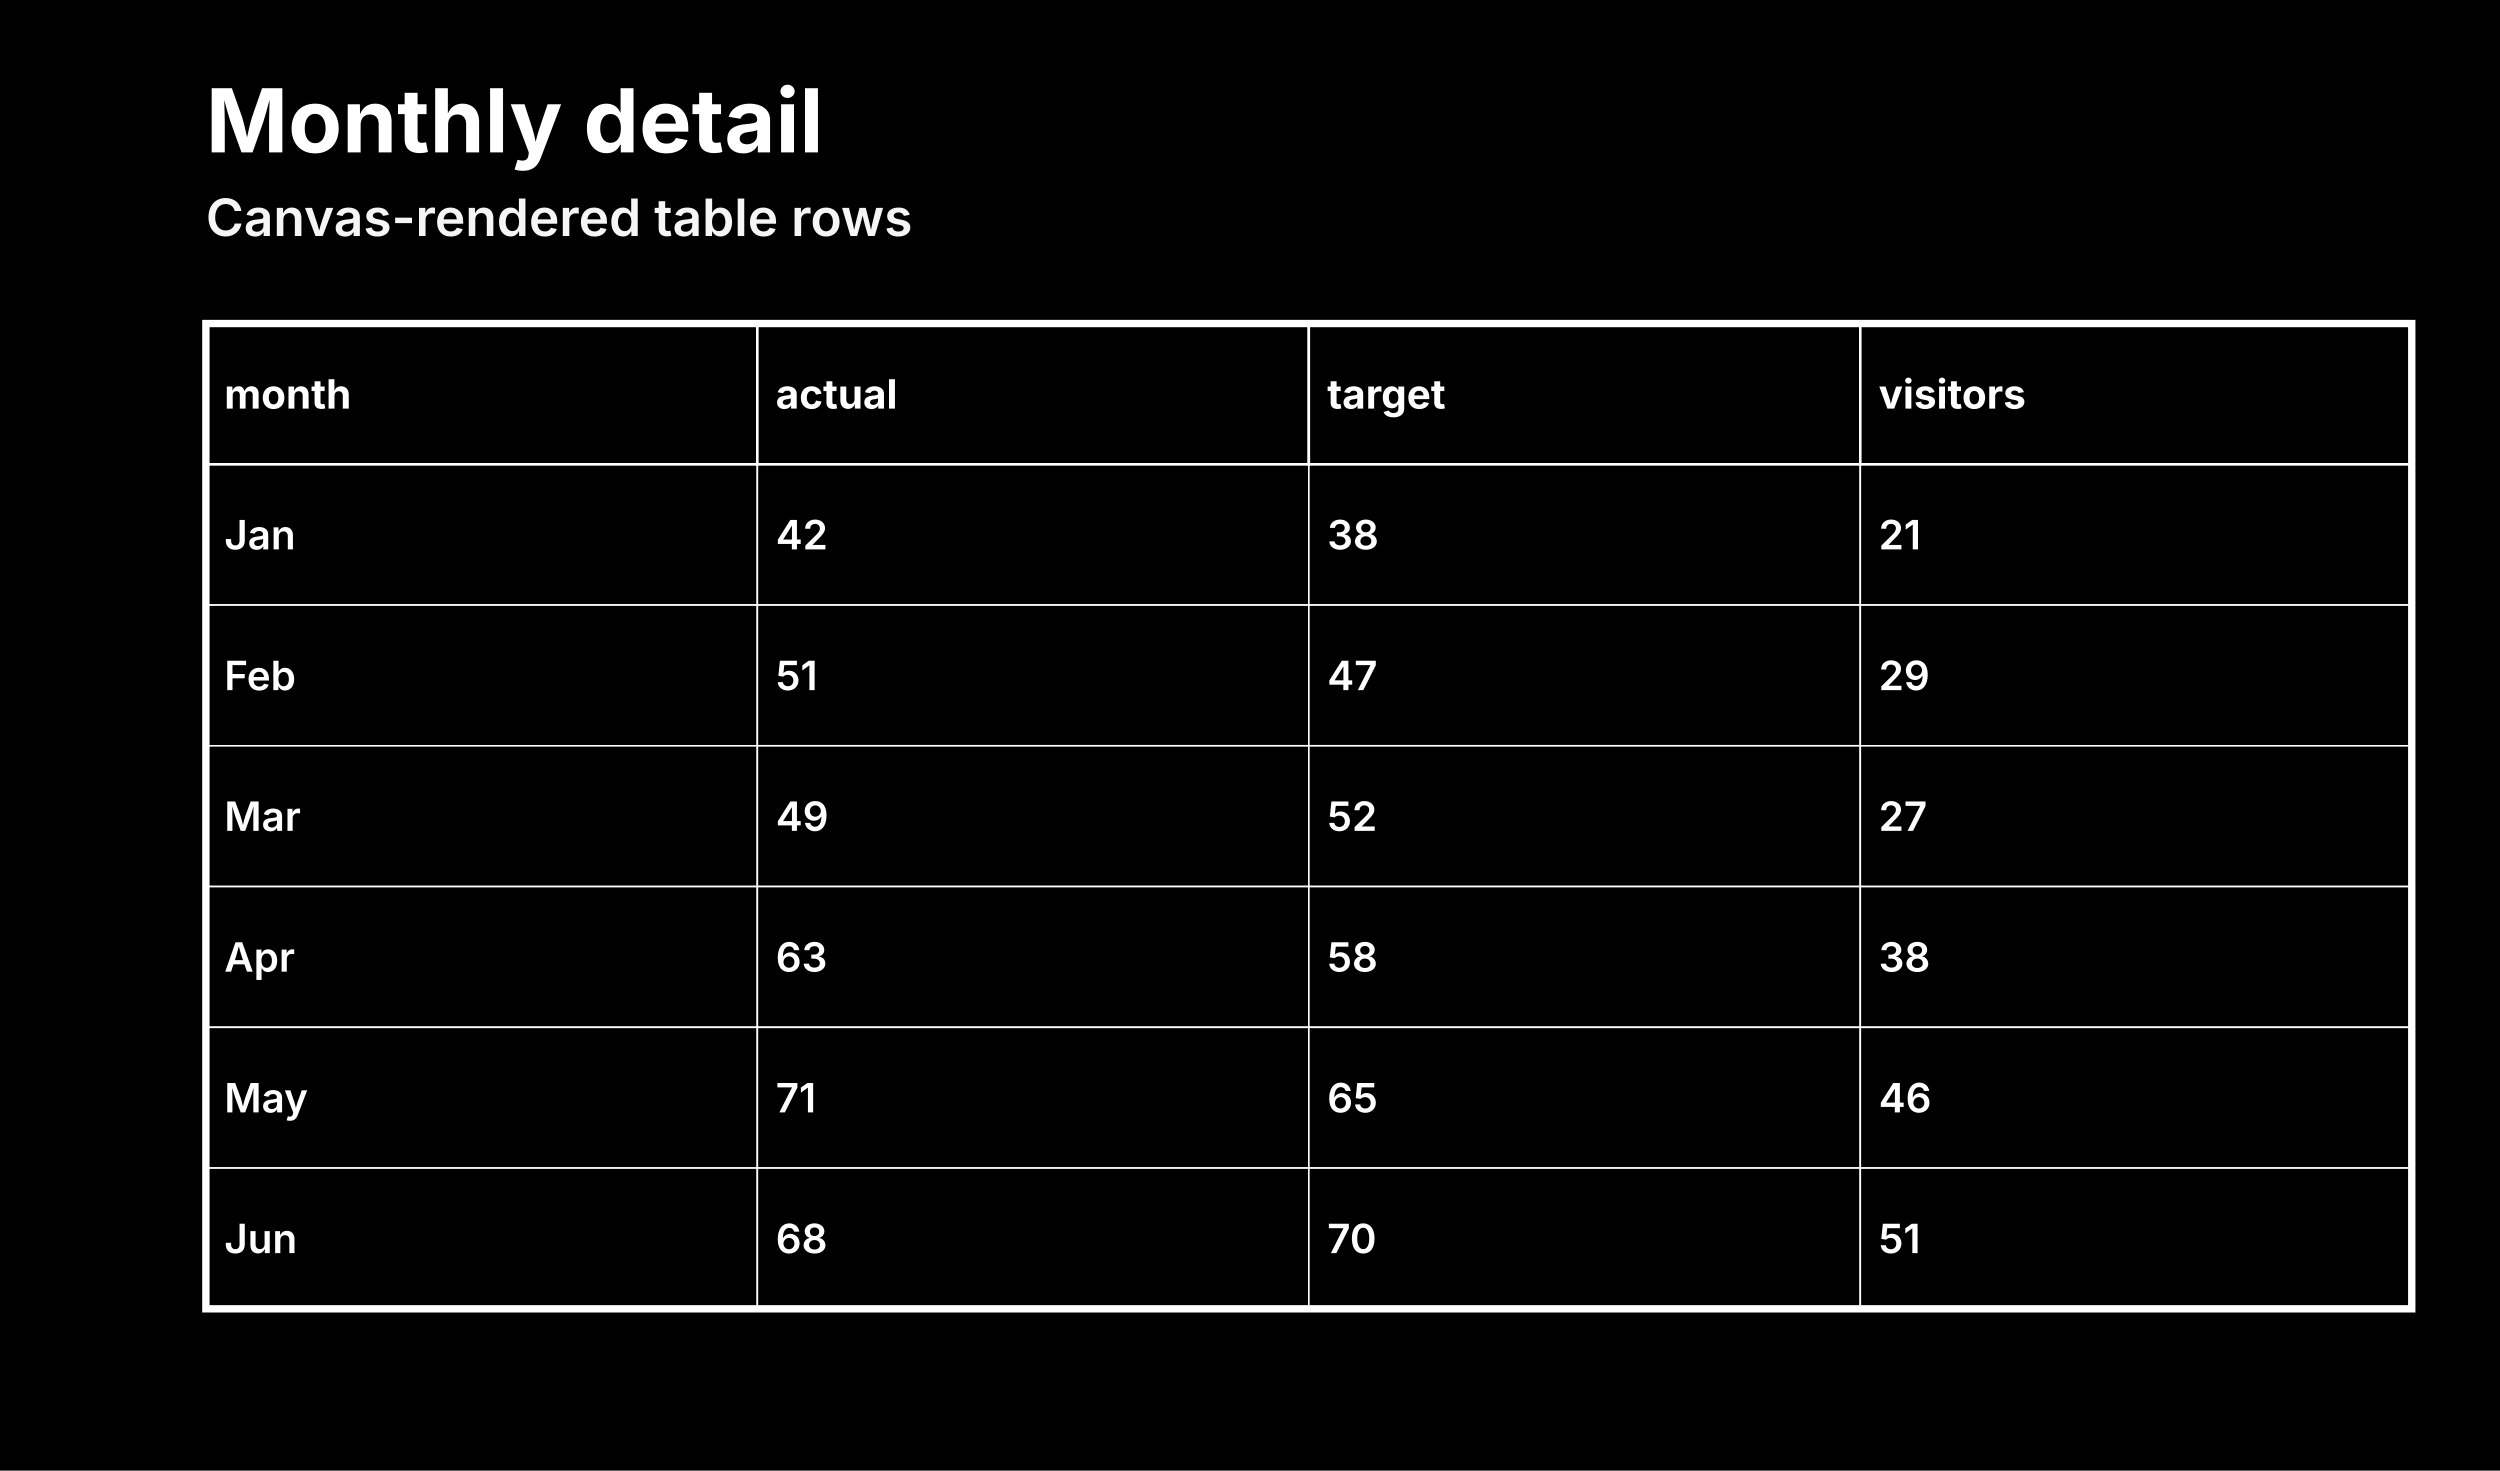
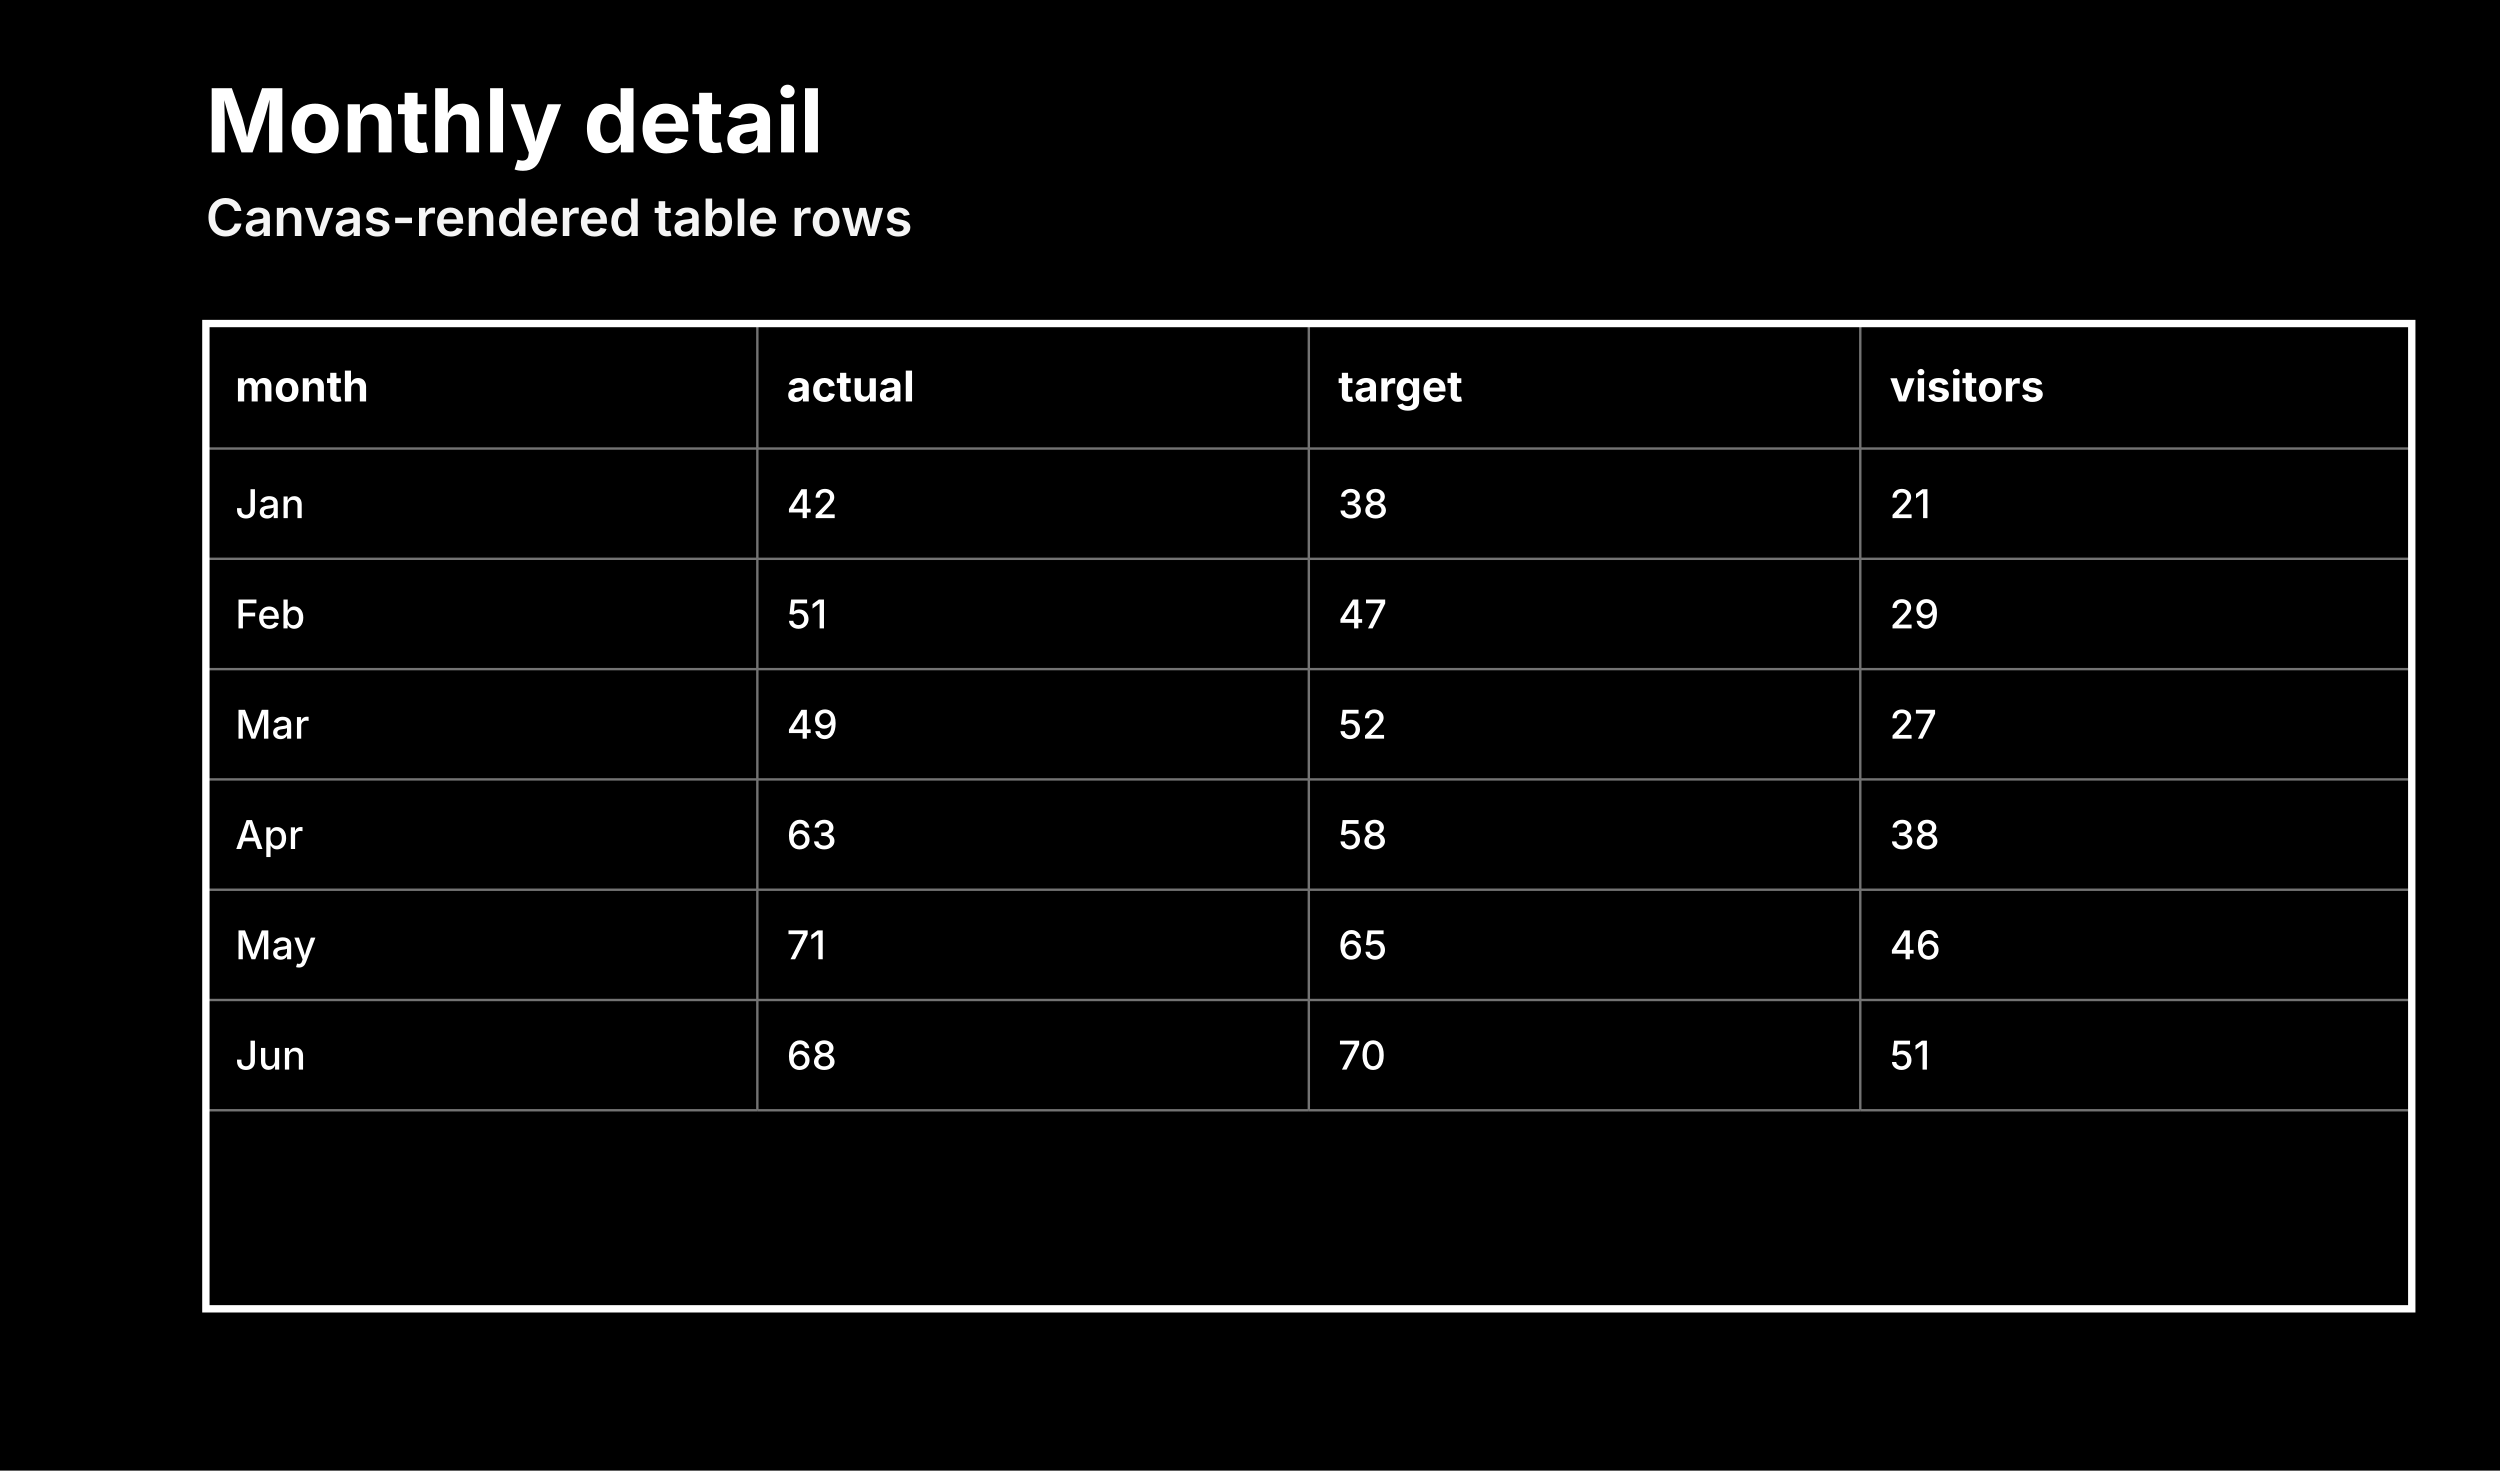
<svg xmlns="http://www.w3.org/2000/svg" width="680" height="400" viewBox="0 0 680 400" role="img" aria-labelledby="title description">
  <defs>
    <clipPath id="clip-1">
      <rect x="56" y="88" width="600" height="268" />
    </clipPath>
  </defs>
  <rect width="100%" height="100%" fill="#000000" />
  <g data-scene-node="scene:root">
    <rect data-scene-node="chart:panel" x="56" y="88" width="600" height="268" rx="0" fill="#000000" />
    <g data-scene-node="layer-0:group" clip-path="url(#clip-1)">
-       <rect data-scene-node="layer-0:table-cell:0:0" x="56" y="126.286" width="150" height="38.286" rx="0" fill="#000000" stroke="#ffffff" stroke-width="0.45" />
-       <rect data-scene-node="layer-0:table-cell:0:1" x="206" y="126.286" width="150" height="38.286" rx="0" fill="#000000" stroke="#ffffff" stroke-width="0.45" />
-       <rect data-scene-node="layer-0:table-cell:0:2" x="356" y="126.286" width="150" height="38.286" rx="0" fill="#000000" stroke="#ffffff" stroke-width="0.45" />
-       <rect data-scene-node="layer-0:table-cell:0:3" x="506" y="126.286" width="150" height="38.286" rx="0" fill="#000000" stroke="#ffffff" stroke-width="0.45" />
-       <rect data-scene-node="layer-0:table-cell:1:0" x="56" y="164.571" width="150" height="38.286" rx="0" fill="#000000" stroke="#ffffff" stroke-width="0.45" />
-       <rect data-scene-node="layer-0:table-cell:1:1" x="206" y="164.571" width="150" height="38.286" rx="0" fill="#000000" stroke="#ffffff" stroke-width="0.45" />
-       <rect data-scene-node="layer-0:table-cell:1:2" x="356" y="164.571" width="150" height="38.286" rx="0" fill="#000000" stroke="#ffffff" stroke-width="0.45" />
-       <rect data-scene-node="layer-0:table-cell:1:3" x="506" y="164.571" width="150" height="38.286" rx="0" fill="#000000" stroke="#ffffff" stroke-width="0.45" />
-       <rect data-scene-node="layer-0:table-cell:2:0" x="56" y="202.857" width="150" height="38.286" rx="0" fill="#000000" stroke="#ffffff" stroke-width="0.45" />
-       <rect data-scene-node="layer-0:table-cell:2:1" x="206" y="202.857" width="150" height="38.286" rx="0" fill="#000000" stroke="#ffffff" stroke-width="0.45" />
-       <rect data-scene-node="layer-0:table-cell:2:2" x="356" y="202.857" width="150" height="38.286" rx="0" fill="#000000" stroke="#ffffff" stroke-width="0.45" />
-       <rect data-scene-node="layer-0:table-cell:2:3" x="506" y="202.857" width="150" height="38.286" rx="0" fill="#000000" stroke="#ffffff" stroke-width="0.45" />
-       <rect data-scene-node="layer-0:table-cell:3:0" x="56" y="241.143" width="150" height="38.286" rx="0" fill="#000000" stroke="#ffffff" stroke-width="0.45" />
-       <rect data-scene-node="layer-0:table-cell:3:1" x="206" y="241.143" width="150" height="38.286" rx="0" fill="#000000" stroke="#ffffff" stroke-width="0.45" />
-       <rect data-scene-node="layer-0:table-cell:3:2" x="356" y="241.143" width="150" height="38.286" rx="0" fill="#000000" stroke="#ffffff" stroke-width="0.45" />
-       <rect data-scene-node="layer-0:table-cell:3:3" x="506" y="241.143" width="150" height="38.286" rx="0" fill="#000000" stroke="#ffffff" stroke-width="0.45" />
-       <rect data-scene-node="layer-0:table-cell:4:0" x="56" y="279.429" width="150" height="38.286" rx="0" fill="#000000" stroke="#ffffff" stroke-width="0.45" />
-       <rect data-scene-node="layer-0:table-cell:4:1" x="206" y="279.429" width="150" height="38.286" rx="0" fill="#000000" stroke="#ffffff" stroke-width="0.45" />
-       <rect data-scene-node="layer-0:table-cell:4:2" x="356" y="279.429" width="150" height="38.286" rx="0" fill="#000000" stroke="#ffffff" stroke-width="0.45" />
-       <rect data-scene-node="layer-0:table-cell:4:3" x="506" y="279.429" width="150" height="38.286" rx="0" fill="#000000" stroke="#ffffff" stroke-width="0.45" />
-       <rect data-scene-node="layer-0:table-cell:5:0" x="56" y="317.714" width="150" height="38.286" rx="0" fill="#000000" stroke="#ffffff" stroke-width="0.45" />
-       <rect data-scene-node="layer-0:table-cell:5:1" x="206" y="317.714" width="150" height="38.286" rx="0" fill="#000000" stroke="#ffffff" stroke-width="0.45" />
-       <rect data-scene-node="layer-0:table-cell:5:2" x="356" y="317.714" width="150" height="38.286" rx="0" fill="#000000" stroke="#ffffff" stroke-width="0.45" />
-       <rect data-scene-node="layer-0:table-cell:5:3" x="506" y="317.714" width="150" height="38.286" rx="0" fill="#000000" stroke="#ffffff" stroke-width="0.45" />
-       <rect data-scene-node="layer-0:table-header:0" x="56" y="88" width="150" height="38.286" rx="0" fill="#000000" stroke="#ffffff" stroke-width="0.7" />
-       <rect data-scene-node="layer-0:table-header:1" x="206" y="88" width="150" height="38.286" rx="0" fill="#000000" stroke="#ffffff" stroke-width="0.7" />
-       <rect data-scene-node="layer-0:table-header:2" x="356" y="88" width="150" height="38.286" rx="0" fill="#000000" stroke="#ffffff" stroke-width="0.7" />
-       <rect data-scene-node="layer-0:table-header:3" x="506" y="88" width="150" height="38.286" rx="0" fill="#000000" stroke="#ffffff" stroke-width="0.7" />
-       <text data-scene-node="layer-0:table-cell-label:0:0" x="61" y="145.429" fill="#ffffff" font-family="Inter, ui-sans-serif, system-ui, -apple-system, BlinkMacSystemFont, &quot;Segoe UI&quot;, sans-serif" font-size="11" font-weight="600" text-anchor="start" dominant-baseline="central">Jan</text>
-       <text data-scene-node="layer-0:table-cell-label:0:1" x="211" y="145.429" fill="#ffffff" font-family="Inter, ui-sans-serif, system-ui, -apple-system, BlinkMacSystemFont, &quot;Segoe UI&quot;, sans-serif" font-size="11" font-weight="600" text-anchor="start" dominant-baseline="central">42</text>
-       <text data-scene-node="layer-0:table-cell-label:0:2" x="361" y="145.429" fill="#ffffff" font-family="Inter, ui-sans-serif, system-ui, -apple-system, BlinkMacSystemFont, &quot;Segoe UI&quot;, sans-serif" font-size="11" font-weight="600" text-anchor="start" dominant-baseline="central">38</text>
-       <text data-scene-node="layer-0:table-cell-label:0:3" x="511" y="145.429" fill="#ffffff" font-family="Inter, ui-sans-serif, system-ui, -apple-system, BlinkMacSystemFont, &quot;Segoe UI&quot;, sans-serif" font-size="11" font-weight="600" text-anchor="start" dominant-baseline="central">21</text>
-       <text data-scene-node="layer-0:table-cell-label:1:0" x="61" y="183.714" fill="#ffffff" font-family="Inter, ui-sans-serif, system-ui, -apple-system, BlinkMacSystemFont, &quot;Segoe UI&quot;, sans-serif" font-size="11" font-weight="600" text-anchor="start" dominant-baseline="central">Feb</text>
-       <text data-scene-node="layer-0:table-cell-label:1:1" x="211" y="183.714" fill="#ffffff" font-family="Inter, ui-sans-serif, system-ui, -apple-system, BlinkMacSystemFont, &quot;Segoe UI&quot;, sans-serif" font-size="11" font-weight="600" text-anchor="start" dominant-baseline="central">51</text>
-       <text data-scene-node="layer-0:table-cell-label:1:2" x="361" y="183.714" fill="#ffffff" font-family="Inter, ui-sans-serif, system-ui, -apple-system, BlinkMacSystemFont, &quot;Segoe UI&quot;, sans-serif" font-size="11" font-weight="600" text-anchor="start" dominant-baseline="central">47</text>
-       <text data-scene-node="layer-0:table-cell-label:1:3" x="511" y="183.714" fill="#ffffff" font-family="Inter, ui-sans-serif, system-ui, -apple-system, BlinkMacSystemFont, &quot;Segoe UI&quot;, sans-serif" font-size="11" font-weight="600" text-anchor="start" dominant-baseline="central">29</text>
-       <text data-scene-node="layer-0:table-cell-label:2:0" x="61" y="222" fill="#ffffff" font-family="Inter, ui-sans-serif, system-ui, -apple-system, BlinkMacSystemFont, &quot;Segoe UI&quot;, sans-serif" font-size="11" font-weight="600" text-anchor="start" dominant-baseline="central">Mar</text>
-       <text data-scene-node="layer-0:table-cell-label:2:1" x="211" y="222" fill="#ffffff" font-family="Inter, ui-sans-serif, system-ui, -apple-system, BlinkMacSystemFont, &quot;Segoe UI&quot;, sans-serif" font-size="11" font-weight="600" text-anchor="start" dominant-baseline="central">49</text>
-       <text data-scene-node="layer-0:table-cell-label:2:2" x="361" y="222" fill="#ffffff" font-family="Inter, ui-sans-serif, system-ui, -apple-system, BlinkMacSystemFont, &quot;Segoe UI&quot;, sans-serif" font-size="11" font-weight="600" text-anchor="start" dominant-baseline="central">52</text>
-       <text data-scene-node="layer-0:table-cell-label:2:3" x="511" y="222" fill="#ffffff" font-family="Inter, ui-sans-serif, system-ui, -apple-system, BlinkMacSystemFont, &quot;Segoe UI&quot;, sans-serif" font-size="11" font-weight="600" text-anchor="start" dominant-baseline="central">27</text>
-       <text data-scene-node="layer-0:table-cell-label:3:0" x="61" y="260.286" fill="#ffffff" font-family="Inter, ui-sans-serif, system-ui, -apple-system, BlinkMacSystemFont, &quot;Segoe UI&quot;, sans-serif" font-size="11" font-weight="600" text-anchor="start" dominant-baseline="central">Apr</text>
-       <text data-scene-node="layer-0:table-cell-label:3:1" x="211" y="260.286" fill="#ffffff" font-family="Inter, ui-sans-serif, system-ui, -apple-system, BlinkMacSystemFont, &quot;Segoe UI&quot;, sans-serif" font-size="11" font-weight="600" text-anchor="start" dominant-baseline="central">63</text>
-       <text data-scene-node="layer-0:table-cell-label:3:2" x="361" y="260.286" fill="#ffffff" font-family="Inter, ui-sans-serif, system-ui, -apple-system, BlinkMacSystemFont, &quot;Segoe UI&quot;, sans-serif" font-size="11" font-weight="600" text-anchor="start" dominant-baseline="central">58</text>
-       <text data-scene-node="layer-0:table-cell-label:3:3" x="511" y="260.286" fill="#ffffff" font-family="Inter, ui-sans-serif, system-ui, -apple-system, BlinkMacSystemFont, &quot;Segoe UI&quot;, sans-serif" font-size="11" font-weight="600" text-anchor="start" dominant-baseline="central">38</text>
-       <text data-scene-node="layer-0:table-cell-label:4:0" x="61" y="298.571" fill="#ffffff" font-family="Inter, ui-sans-serif, system-ui, -apple-system, BlinkMacSystemFont, &quot;Segoe UI&quot;, sans-serif" font-size="11" font-weight="600" text-anchor="start" dominant-baseline="central">May</text>
-       <text data-scene-node="layer-0:table-cell-label:4:1" x="211" y="298.571" fill="#ffffff" font-family="Inter, ui-sans-serif, system-ui, -apple-system, BlinkMacSystemFont, &quot;Segoe UI&quot;, sans-serif" font-size="11" font-weight="600" text-anchor="start" dominant-baseline="central">71</text>
-       <text data-scene-node="layer-0:table-cell-label:4:2" x="361" y="298.571" fill="#ffffff" font-family="Inter, ui-sans-serif, system-ui, -apple-system, BlinkMacSystemFont, &quot;Segoe UI&quot;, sans-serif" font-size="11" font-weight="600" text-anchor="start" dominant-baseline="central">65</text>
-       <text data-scene-node="layer-0:table-cell-label:4:3" x="511" y="298.571" fill="#ffffff" font-family="Inter, ui-sans-serif, system-ui, -apple-system, BlinkMacSystemFont, &quot;Segoe UI&quot;, sans-serif" font-size="11" font-weight="600" text-anchor="start" dominant-baseline="central">46</text>
-       <text data-scene-node="layer-0:table-cell-label:5:0" x="61" y="336.857" fill="#ffffff" font-family="Inter, ui-sans-serif, system-ui, -apple-system, BlinkMacSystemFont, &quot;Segoe UI&quot;, sans-serif" font-size="11" font-weight="600" text-anchor="start" dominant-baseline="central">Jun</text>
-       <text data-scene-node="layer-0:table-cell-label:5:1" x="211" y="336.857" fill="#ffffff" font-family="Inter, ui-sans-serif, system-ui, -apple-system, BlinkMacSystemFont, &quot;Segoe UI&quot;, sans-serif" font-size="11" font-weight="600" text-anchor="start" dominant-baseline="central">68</text>
-       <text data-scene-node="layer-0:table-cell-label:5:2" x="361" y="336.857" fill="#ffffff" font-family="Inter, ui-sans-serif, system-ui, -apple-system, BlinkMacSystemFont, &quot;Segoe UI&quot;, sans-serif" font-size="11" font-weight="600" text-anchor="start" dominant-baseline="central">70</text>
-       <text data-scene-node="layer-0:table-cell-label:5:3" x="511" y="336.857" fill="#ffffff" font-family="Inter, ui-sans-serif, system-ui, -apple-system, BlinkMacSystemFont, &quot;Segoe UI&quot;, sans-serif" font-size="11" font-weight="600" text-anchor="start" dominant-baseline="central">51</text>
-       <text data-scene-node="layer-0:table-header-label:0" x="61" y="107.143" fill="#ffffff" font-family="Inter, ui-sans-serif, system-ui, -apple-system, BlinkMacSystemFont, &quot;Segoe UI&quot;, sans-serif" font-size="11" font-weight="700" text-anchor="start" dominant-baseline="central">month</text>
-       <text data-scene-node="layer-0:table-header-label:1" x="211" y="107.143" fill="#ffffff" font-family="Inter, ui-sans-serif, system-ui, -apple-system, BlinkMacSystemFont, &quot;Segoe UI&quot;, sans-serif" font-size="11" font-weight="700" text-anchor="start" dominant-baseline="central">actual</text>
-       <text data-scene-node="layer-0:table-header-label:2" x="361" y="107.143" fill="#ffffff" font-family="Inter, ui-sans-serif, system-ui, -apple-system, BlinkMacSystemFont, &quot;Segoe UI&quot;, sans-serif" font-size="11" font-weight="700" text-anchor="start" dominant-baseline="central">target</text>
-       <text data-scene-node="layer-0:table-header-label:3" x="511" y="107.143" fill="#ffffff" font-family="Inter, ui-sans-serif, system-ui, -apple-system, BlinkMacSystemFont, &quot;Segoe UI&quot;, sans-serif" font-size="11" font-weight="700" text-anchor="start" dominant-baseline="central">visitors</text>
+       <rect data-scene-node="layer-0:table-cell:0:0" x="56" y="122" width="150" height="30" rx="0" fill="#000000" />
+       <rect data-scene-node="layer-0:table-cell:0:1" x="206" y="122" width="150" height="30" rx="0" fill="#000000" />
+       <rect data-scene-node="layer-0:table-cell:0:2" x="356" y="122" width="150" height="30" rx="0" fill="#000000" />
+       <rect data-scene-node="layer-0:table-cell:0:3" x="506" y="122" width="150" height="30" rx="0" fill="#000000" />
+       <rect data-scene-node="layer-0:table-cell:1:0" x="56" y="152" width="150" height="30" rx="0" fill="#000000" />
+       <rect data-scene-node="layer-0:table-cell:1:1" x="206" y="152" width="150" height="30" rx="0" fill="#000000" />
+       <rect data-scene-node="layer-0:table-cell:1:2" x="356" y="152" width="150" height="30" rx="0" fill="#000000" />
+       <rect data-scene-node="layer-0:table-cell:1:3" x="506" y="152" width="150" height="30" rx="0" fill="#000000" />
+       <rect data-scene-node="layer-0:table-cell:2:0" x="56" y="182" width="150" height="30" rx="0" fill="#000000" />
+       <rect data-scene-node="layer-0:table-cell:2:1" x="206" y="182" width="150" height="30" rx="0" fill="#000000" />
+       <rect data-scene-node="layer-0:table-cell:2:2" x="356" y="182" width="150" height="30" rx="0" fill="#000000" />
+       <rect data-scene-node="layer-0:table-cell:2:3" x="506" y="182" width="150" height="30" rx="0" fill="#000000" />
+       <rect data-scene-node="layer-0:table-cell:3:0" x="56" y="212" width="150" height="30" rx="0" fill="#000000" />
+       <rect data-scene-node="layer-0:table-cell:3:1" x="206" y="212" width="150" height="30" rx="0" fill="#000000" />
+       <rect data-scene-node="layer-0:table-cell:3:2" x="356" y="212" width="150" height="30" rx="0" fill="#000000" />
+       <rect data-scene-node="layer-0:table-cell:3:3" x="506" y="212" width="150" height="30" rx="0" fill="#000000" />
+       <rect data-scene-node="layer-0:table-cell:4:0" x="56" y="242" width="150" height="30" rx="0" fill="#000000" />
+       <rect data-scene-node="layer-0:table-cell:4:1" x="206" y="242" width="150" height="30" rx="0" fill="#000000" />
+       <rect data-scene-node="layer-0:table-cell:4:2" x="356" y="242" width="150" height="30" rx="0" fill="#000000" />
+       <rect data-scene-node="layer-0:table-cell:4:3" x="506" y="242" width="150" height="30" rx="0" fill="#000000" />
+       <rect data-scene-node="layer-0:table-cell:5:0" x="56" y="272" width="150" height="30" rx="0" fill="#000000" />
+       <rect data-scene-node="layer-0:table-cell:5:1" x="206" y="272" width="150" height="30" rx="0" fill="#000000" />
+       <rect data-scene-node="layer-0:table-cell:5:2" x="356" y="272" width="150" height="30" rx="0" fill="#000000" />
+       <rect data-scene-node="layer-0:table-cell:5:3" x="506" y="272" width="150" height="30" rx="0" fill="#000000" />
+       <rect data-scene-node="layer-0:table-header:0" x="56" y="88" width="150" height="34" rx="0" fill="#000000" />
+       <rect data-scene-node="layer-0:table-header:1" x="206" y="88" width="150" height="34" rx="0" fill="#000000" />
+       <rect data-scene-node="layer-0:table-header:2" x="356" y="88" width="150" height="34" rx="0" fill="#000000" />
+       <rect data-scene-node="layer-0:table-header:3" x="506" y="88" width="150" height="34" rx="0" fill="#000000" />
+       <line data-scene-node="layer-0:table-grid-header:0:grid-top" x1="56" y1="88" x2="206" y2="88" fill="none" stroke="#737373" stroke-width="0.65" />
+       <line data-scene-node="layer-0:table-grid-header:0:grid-bottom" x1="56" y1="122" x2="206" y2="122" fill="none" stroke="#737373" stroke-width="0.65" />
+       <line data-scene-node="layer-0:table-grid-header:0:grid-left" x1="56" y1="88" x2="56" y2="122" fill="none" stroke="#737373" stroke-width="0.65" />
+       <line data-scene-node="layer-0:table-grid-header:0:grid-right" x1="206" y1="88" x2="206" y2="122" fill="none" stroke="#737373" stroke-width="0.65" />
+       <line data-scene-node="layer-0:table-grid-header:1:grid-top" x1="206" y1="88" x2="356" y2="88" fill="none" stroke="#737373" stroke-width="0.65" />
+       <line data-scene-node="layer-0:table-grid-header:1:grid-bottom" x1="206" y1="122" x2="356" y2="122" fill="none" stroke="#737373" stroke-width="0.65" />
+       <line data-scene-node="layer-0:table-grid-header:1:grid-right" x1="356" y1="88" x2="356" y2="122" fill="none" stroke="#737373" stroke-width="0.65" />
+       <line data-scene-node="layer-0:table-grid-header:2:grid-top" x1="356" y1="88" x2="506" y2="88" fill="none" stroke="#737373" stroke-width="0.65" />
+       <line data-scene-node="layer-0:table-grid-header:2:grid-bottom" x1="356" y1="122" x2="506" y2="122" fill="none" stroke="#737373" stroke-width="0.65" />
+       <line data-scene-node="layer-0:table-grid-header:2:grid-right" x1="506" y1="88" x2="506" y2="122" fill="none" stroke="#737373" stroke-width="0.65" />
+       <line data-scene-node="layer-0:table-grid-header:3:grid-top" x1="506" y1="88" x2="656" y2="88" fill="none" stroke="#737373" stroke-width="0.65" />
+       <line data-scene-node="layer-0:table-grid-header:3:grid-bottom" x1="506" y1="122" x2="656" y2="122" fill="none" stroke="#737373" stroke-width="0.65" />
+       <line data-scene-node="layer-0:table-grid-header:3:grid-right" x1="656" y1="88" x2="656" y2="122" fill="none" stroke="#737373" stroke-width="0.65" />
+       <line data-scene-node="layer-0:table-grid-cell:0:0:grid-bottom" x1="56" y1="152" x2="206" y2="152" fill="none" stroke="#737373" stroke-width="0.65" />
+       <line data-scene-node="layer-0:table-grid-cell:0:0:grid-left" x1="56" y1="122" x2="56" y2="152" fill="none" stroke="#737373" stroke-width="0.65" />
+       <line data-scene-node="layer-0:table-grid-cell:0:0:grid-right" x1="206" y1="122" x2="206" y2="152" fill="none" stroke="#737373" stroke-width="0.65" />
+       <line data-scene-node="layer-0:table-grid-cell:0:1:grid-bottom" x1="206" y1="152" x2="356" y2="152" fill="none" stroke="#737373" stroke-width="0.65" />
+       <line data-scene-node="layer-0:table-grid-cell:0:1:grid-right" x1="356" y1="122" x2="356" y2="152" fill="none" stroke="#737373" stroke-width="0.65" />
+       <line data-scene-node="layer-0:table-grid-cell:0:2:grid-bottom" x1="356" y1="152" x2="506" y2="152" fill="none" stroke="#737373" stroke-width="0.65" />
+       <line data-scene-node="layer-0:table-grid-cell:0:2:grid-right" x1="506" y1="122" x2="506" y2="152" fill="none" stroke="#737373" stroke-width="0.65" />
+       <line data-scene-node="layer-0:table-grid-cell:0:3:grid-bottom" x1="506" y1="152" x2="656" y2="152" fill="none" stroke="#737373" stroke-width="0.65" />
+       <line data-scene-node="layer-0:table-grid-cell:0:3:grid-right" x1="656" y1="122" x2="656" y2="152" fill="none" stroke="#737373" stroke-width="0.65" />
+       <line data-scene-node="layer-0:table-grid-cell:1:0:grid-bottom" x1="56" y1="182" x2="206" y2="182" fill="none" stroke="#737373" stroke-width="0.65" />
+       <line data-scene-node="layer-0:table-grid-cell:1:0:grid-left" x1="56" y1="152" x2="56" y2="182" fill="none" stroke="#737373" stroke-width="0.65" />
+       <line data-scene-node="layer-0:table-grid-cell:1:0:grid-right" x1="206" y1="152" x2="206" y2="182" fill="none" stroke="#737373" stroke-width="0.65" />
+       <line data-scene-node="layer-0:table-grid-cell:1:1:grid-bottom" x1="206" y1="182" x2="356" y2="182" fill="none" stroke="#737373" stroke-width="0.65" />
+       <line data-scene-node="layer-0:table-grid-cell:1:1:grid-right" x1="356" y1="152" x2="356" y2="182" fill="none" stroke="#737373" stroke-width="0.65" />
+       <line data-scene-node="layer-0:table-grid-cell:1:2:grid-bottom" x1="356" y1="182" x2="506" y2="182" fill="none" stroke="#737373" stroke-width="0.65" />
+       <line data-scene-node="layer-0:table-grid-cell:1:2:grid-right" x1="506" y1="152" x2="506" y2="182" fill="none" stroke="#737373" stroke-width="0.65" />
+       <line data-scene-node="layer-0:table-grid-cell:1:3:grid-bottom" x1="506" y1="182" x2="656" y2="182" fill="none" stroke="#737373" stroke-width="0.65" />
+       <line data-scene-node="layer-0:table-grid-cell:1:3:grid-right" x1="656" y1="152" x2="656" y2="182" fill="none" stroke="#737373" stroke-width="0.65" />
+       <line data-scene-node="layer-0:table-grid-cell:2:0:grid-bottom" x1="56" y1="212" x2="206" y2="212" fill="none" stroke="#737373" stroke-width="0.65" />
+       <line data-scene-node="layer-0:table-grid-cell:2:0:grid-left" x1="56" y1="182" x2="56" y2="212" fill="none" stroke="#737373" stroke-width="0.65" />
+       <line data-scene-node="layer-0:table-grid-cell:2:0:grid-right" x1="206" y1="182" x2="206" y2="212" fill="none" stroke="#737373" stroke-width="0.65" />
+       <line data-scene-node="layer-0:table-grid-cell:2:1:grid-bottom" x1="206" y1="212" x2="356" y2="212" fill="none" stroke="#737373" stroke-width="0.65" />
+       <line data-scene-node="layer-0:table-grid-cell:2:1:grid-right" x1="356" y1="182" x2="356" y2="212" fill="none" stroke="#737373" stroke-width="0.65" />
+       <line data-scene-node="layer-0:table-grid-cell:2:2:grid-bottom" x1="356" y1="212" x2="506" y2="212" fill="none" stroke="#737373" stroke-width="0.65" />
+       <line data-scene-node="layer-0:table-grid-cell:2:2:grid-right" x1="506" y1="182" x2="506" y2="212" fill="none" stroke="#737373" stroke-width="0.65" />
+       <line data-scene-node="layer-0:table-grid-cell:2:3:grid-bottom" x1="506" y1="212" x2="656" y2="212" fill="none" stroke="#737373" stroke-width="0.65" />
+       <line data-scene-node="layer-0:table-grid-cell:2:3:grid-right" x1="656" y1="182" x2="656" y2="212" fill="none" stroke="#737373" stroke-width="0.65" />
+       <line data-scene-node="layer-0:table-grid-cell:3:0:grid-bottom" x1="56" y1="242" x2="206" y2="242" fill="none" stroke="#737373" stroke-width="0.65" />
+       <line data-scene-node="layer-0:table-grid-cell:3:0:grid-left" x1="56" y1="212" x2="56" y2="242" fill="none" stroke="#737373" stroke-width="0.65" />
+       <line data-scene-node="layer-0:table-grid-cell:3:0:grid-right" x1="206" y1="212" x2="206" y2="242" fill="none" stroke="#737373" stroke-width="0.65" />
+       <line data-scene-node="layer-0:table-grid-cell:3:1:grid-bottom" x1="206" y1="242" x2="356" y2="242" fill="none" stroke="#737373" stroke-width="0.65" />
+       <line data-scene-node="layer-0:table-grid-cell:3:1:grid-right" x1="356" y1="212" x2="356" y2="242" fill="none" stroke="#737373" stroke-width="0.65" />
+       <line data-scene-node="layer-0:table-grid-cell:3:2:grid-bottom" x1="356" y1="242" x2="506" y2="242" fill="none" stroke="#737373" stroke-width="0.65" />
+       <line data-scene-node="layer-0:table-grid-cell:3:2:grid-right" x1="506" y1="212" x2="506" y2="242" fill="none" stroke="#737373" stroke-width="0.65" />
+       <line data-scene-node="layer-0:table-grid-cell:3:3:grid-bottom" x1="506" y1="242" x2="656" y2="242" fill="none" stroke="#737373" stroke-width="0.65" />
+       <line data-scene-node="layer-0:table-grid-cell:3:3:grid-right" x1="656" y1="212" x2="656" y2="242" fill="none" stroke="#737373" stroke-width="0.65" />
+       <line data-scene-node="layer-0:table-grid-cell:4:0:grid-bottom" x1="56" y1="272" x2="206" y2="272" fill="none" stroke="#737373" stroke-width="0.65" />
+       <line data-scene-node="layer-0:table-grid-cell:4:0:grid-left" x1="56" y1="242" x2="56" y2="272" fill="none" stroke="#737373" stroke-width="0.65" />
+       <line data-scene-node="layer-0:table-grid-cell:4:0:grid-right" x1="206" y1="242" x2="206" y2="272" fill="none" stroke="#737373" stroke-width="0.65" />
+       <line data-scene-node="layer-0:table-grid-cell:4:1:grid-bottom" x1="206" y1="272" x2="356" y2="272" fill="none" stroke="#737373" stroke-width="0.65" />
+       <line data-scene-node="layer-0:table-grid-cell:4:1:grid-right" x1="356" y1="242" x2="356" y2="272" fill="none" stroke="#737373" stroke-width="0.65" />
+       <line data-scene-node="layer-0:table-grid-cell:4:2:grid-bottom" x1="356" y1="272" x2="506" y2="272" fill="none" stroke="#737373" stroke-width="0.65" />
+       <line data-scene-node="layer-0:table-grid-cell:4:2:grid-right" x1="506" y1="242" x2="506" y2="272" fill="none" stroke="#737373" stroke-width="0.65" />
+       <line data-scene-node="layer-0:table-grid-cell:4:3:grid-bottom" x1="506" y1="272" x2="656" y2="272" fill="none" stroke="#737373" stroke-width="0.65" />
+       <line data-scene-node="layer-0:table-grid-cell:4:3:grid-right" x1="656" y1="242" x2="656" y2="272" fill="none" stroke="#737373" stroke-width="0.65" />
+       <line data-scene-node="layer-0:table-grid-cell:5:0:grid-bottom" x1="56" y1="302" x2="206" y2="302" fill="none" stroke="#737373" stroke-width="0.65" />
+       <line data-scene-node="layer-0:table-grid-cell:5:0:grid-left" x1="56" y1="272" x2="56" y2="302" fill="none" stroke="#737373" stroke-width="0.65" />
+       <line data-scene-node="layer-0:table-grid-cell:5:0:grid-right" x1="206" y1="272" x2="206" y2="302" fill="none" stroke="#737373" stroke-width="0.65" />
+       <line data-scene-node="layer-0:table-grid-cell:5:1:grid-bottom" x1="206" y1="302" x2="356" y2="302" fill="none" stroke="#737373" stroke-width="0.65" />
+       <line data-scene-node="layer-0:table-grid-cell:5:1:grid-right" x1="356" y1="272" x2="356" y2="302" fill="none" stroke="#737373" stroke-width="0.65" />
+       <line data-scene-node="layer-0:table-grid-cell:5:2:grid-bottom" x1="356" y1="302" x2="506" y2="302" fill="none" stroke="#737373" stroke-width="0.65" />
+       <line data-scene-node="layer-0:table-grid-cell:5:2:grid-right" x1="506" y1="272" x2="506" y2="302" fill="none" stroke="#737373" stroke-width="0.65" />
+       <line data-scene-node="layer-0:table-grid-cell:5:3:grid-bottom" x1="506" y1="302" x2="656" y2="302" fill="none" stroke="#737373" stroke-width="0.65" />
+       <line data-scene-node="layer-0:table-grid-cell:5:3:grid-right" x1="656" y1="272" x2="656" y2="302" fill="none" stroke="#737373" stroke-width="0.65" />
+       <text data-scene-node="layer-0:table-cell-label:0:0" x="64" y="137" fill="#ffffff" font-family="Inter, ui-sans-serif, system-ui, -apple-system, BlinkMacSystemFont, &quot;Segoe UI&quot;, sans-serif" font-size="10.8" font-weight="500" text-anchor="start" dominant-baseline="central">Jan</text>
+       <text data-scene-node="layer-0:table-cell-label:0:1" x="214" y="137" fill="#ffffff" font-family="Inter, ui-sans-serif, system-ui, -apple-system, BlinkMacSystemFont, &quot;Segoe UI&quot;, sans-serif" font-size="10.8" font-weight="500" text-anchor="start" dominant-baseline="central">42</text>
+       <text data-scene-node="layer-0:table-cell-label:0:2" x="364" y="137" fill="#ffffff" font-family="Inter, ui-sans-serif, system-ui, -apple-system, BlinkMacSystemFont, &quot;Segoe UI&quot;, sans-serif" font-size="10.8" font-weight="500" text-anchor="start" dominant-baseline="central">38</text>
+       <text data-scene-node="layer-0:table-cell-label:0:3" x="514" y="137" fill="#ffffff" font-family="Inter, ui-sans-serif, system-ui, -apple-system, BlinkMacSystemFont, &quot;Segoe UI&quot;, sans-serif" font-size="10.8" font-weight="500" text-anchor="start" dominant-baseline="central">21</text>
+       <text data-scene-node="layer-0:table-cell-label:1:0" x="64" y="167" fill="#ffffff" font-family="Inter, ui-sans-serif, system-ui, -apple-system, BlinkMacSystemFont, &quot;Segoe UI&quot;, sans-serif" font-size="10.8" font-weight="500" text-anchor="start" dominant-baseline="central">Feb</text>
+       <text data-scene-node="layer-0:table-cell-label:1:1" x="214" y="167" fill="#ffffff" font-family="Inter, ui-sans-serif, system-ui, -apple-system, BlinkMacSystemFont, &quot;Segoe UI&quot;, sans-serif" font-size="10.8" font-weight="500" text-anchor="start" dominant-baseline="central">51</text>
+       <text data-scene-node="layer-0:table-cell-label:1:2" x="364" y="167" fill="#ffffff" font-family="Inter, ui-sans-serif, system-ui, -apple-system, BlinkMacSystemFont, &quot;Segoe UI&quot;, sans-serif" font-size="10.8" font-weight="500" text-anchor="start" dominant-baseline="central">47</text>
+       <text data-scene-node="layer-0:table-cell-label:1:3" x="514" y="167" fill="#ffffff" font-family="Inter, ui-sans-serif, system-ui, -apple-system, BlinkMacSystemFont, &quot;Segoe UI&quot;, sans-serif" font-size="10.8" font-weight="500" text-anchor="start" dominant-baseline="central">29</text>
+       <text data-scene-node="layer-0:table-cell-label:2:0" x="64" y="197" fill="#ffffff" font-family="Inter, ui-sans-serif, system-ui, -apple-system, BlinkMacSystemFont, &quot;Segoe UI&quot;, sans-serif" font-size="10.8" font-weight="500" text-anchor="start" dominant-baseline="central">Mar</text>
+       <text data-scene-node="layer-0:table-cell-label:2:1" x="214" y="197" fill="#ffffff" font-family="Inter, ui-sans-serif, system-ui, -apple-system, BlinkMacSystemFont, &quot;Segoe UI&quot;, sans-serif" font-size="10.8" font-weight="500" text-anchor="start" dominant-baseline="central">49</text>
+       <text data-scene-node="layer-0:table-cell-label:2:2" x="364" y="197" fill="#ffffff" font-family="Inter, ui-sans-serif, system-ui, -apple-system, BlinkMacSystemFont, &quot;Segoe UI&quot;, sans-serif" font-size="10.8" font-weight="500" text-anchor="start" dominant-baseline="central">52</text>
+       <text data-scene-node="layer-0:table-cell-label:2:3" x="514" y="197" fill="#ffffff" font-family="Inter, ui-sans-serif, system-ui, -apple-system, BlinkMacSystemFont, &quot;Segoe UI&quot;, sans-serif" font-size="10.8" font-weight="500" text-anchor="start" dominant-baseline="central">27</text>
+       <text data-scene-node="layer-0:table-cell-label:3:0" x="64" y="227" fill="#ffffff" font-family="Inter, ui-sans-serif, system-ui, -apple-system, BlinkMacSystemFont, &quot;Segoe UI&quot;, sans-serif" font-size="10.8" font-weight="500" text-anchor="start" dominant-baseline="central">Apr</text>
+       <text data-scene-node="layer-0:table-cell-label:3:1" x="214" y="227" fill="#ffffff" font-family="Inter, ui-sans-serif, system-ui, -apple-system, BlinkMacSystemFont, &quot;Segoe UI&quot;, sans-serif" font-size="10.8" font-weight="500" text-anchor="start" dominant-baseline="central">63</text>
+       <text data-scene-node="layer-0:table-cell-label:3:2" x="364" y="227" fill="#ffffff" font-family="Inter, ui-sans-serif, system-ui, -apple-system, BlinkMacSystemFont, &quot;Segoe UI&quot;, sans-serif" font-size="10.8" font-weight="500" text-anchor="start" dominant-baseline="central">58</text>
+       <text data-scene-node="layer-0:table-cell-label:3:3" x="514" y="227" fill="#ffffff" font-family="Inter, ui-sans-serif, system-ui, -apple-system, BlinkMacSystemFont, &quot;Segoe UI&quot;, sans-serif" font-size="10.8" font-weight="500" text-anchor="start" dominant-baseline="central">38</text>
+       <text data-scene-node="layer-0:table-cell-label:4:0" x="64" y="257" fill="#ffffff" font-family="Inter, ui-sans-serif, system-ui, -apple-system, BlinkMacSystemFont, &quot;Segoe UI&quot;, sans-serif" font-size="10.8" font-weight="500" text-anchor="start" dominant-baseline="central">May</text>
+       <text data-scene-node="layer-0:table-cell-label:4:1" x="214" y="257" fill="#ffffff" font-family="Inter, ui-sans-serif, system-ui, -apple-system, BlinkMacSystemFont, &quot;Segoe UI&quot;, sans-serif" font-size="10.8" font-weight="500" text-anchor="start" dominant-baseline="central">71</text>
+       <text data-scene-node="layer-0:table-cell-label:4:2" x="364" y="257" fill="#ffffff" font-family="Inter, ui-sans-serif, system-ui, -apple-system, BlinkMacSystemFont, &quot;Segoe UI&quot;, sans-serif" font-size="10.8" font-weight="500" text-anchor="start" dominant-baseline="central">65</text>
+       <text data-scene-node="layer-0:table-cell-label:4:3" x="514" y="257" fill="#ffffff" font-family="Inter, ui-sans-serif, system-ui, -apple-system, BlinkMacSystemFont, &quot;Segoe UI&quot;, sans-serif" font-size="10.8" font-weight="500" text-anchor="start" dominant-baseline="central">46</text>
+       <text data-scene-node="layer-0:table-cell-label:5:0" x="64" y="287" fill="#ffffff" font-family="Inter, ui-sans-serif, system-ui, -apple-system, BlinkMacSystemFont, &quot;Segoe UI&quot;, sans-serif" font-size="10.8" font-weight="500" text-anchor="start" dominant-baseline="central">Jun</text>
+       <text data-scene-node="layer-0:table-cell-label:5:1" x="214" y="287" fill="#ffffff" font-family="Inter, ui-sans-serif, system-ui, -apple-system, BlinkMacSystemFont, &quot;Segoe UI&quot;, sans-serif" font-size="10.8" font-weight="500" text-anchor="start" dominant-baseline="central">68</text>
+       <text data-scene-node="layer-0:table-cell-label:5:2" x="364" y="287" fill="#ffffff" font-family="Inter, ui-sans-serif, system-ui, -apple-system, BlinkMacSystemFont, &quot;Segoe UI&quot;, sans-serif" font-size="10.8" font-weight="500" text-anchor="start" dominant-baseline="central">70</text>
+       <text data-scene-node="layer-0:table-cell-label:5:3" x="514" y="287" fill="#ffffff" font-family="Inter, ui-sans-serif, system-ui, -apple-system, BlinkMacSystemFont, &quot;Segoe UI&quot;, sans-serif" font-size="10.8" font-weight="500" text-anchor="start" dominant-baseline="central">51</text>
+       <text data-scene-node="layer-0:table-header-label:0" x="64" y="105" fill="#ffffff" font-family="Inter, ui-sans-serif, system-ui, -apple-system, BlinkMacSystemFont, &quot;Segoe UI&quot;, sans-serif" font-size="11.56" font-weight="700" text-anchor="start" dominant-baseline="central">month</text>
+       <text data-scene-node="layer-0:table-header-label:1" x="214" y="105" fill="#ffffff" font-family="Inter, ui-sans-serif, system-ui, -apple-system, BlinkMacSystemFont, &quot;Segoe UI&quot;, sans-serif" font-size="11.56" font-weight="700" text-anchor="start" dominant-baseline="central">actual</text>
+       <text data-scene-node="layer-0:table-header-label:2" x="364" y="105" fill="#ffffff" font-family="Inter, ui-sans-serif, system-ui, -apple-system, BlinkMacSystemFont, &quot;Segoe UI&quot;, sans-serif" font-size="11.56" font-weight="700" text-anchor="start" dominant-baseline="central">target</text>
+       <text data-scene-node="layer-0:table-header-label:3" x="514" y="105" fill="#ffffff" font-family="Inter, ui-sans-serif, system-ui, -apple-system, BlinkMacSystemFont, &quot;Segoe UI&quot;, sans-serif" font-size="11.56" font-weight="700" text-anchor="start" dominant-baseline="central">visitors</text>
    </g>
    <rect data-scene-node="chart:plot-box" x="56" y="88" width="600" height="268" rx="0" fill="none" stroke="#ffffff" stroke-width="2" />
    <text data-scene-node="chart:title" x="56" y="24" fill="#ffffff" font-family="Inter, ui-sans-serif, system-ui, -apple-system, BlinkMacSystemFont, &quot;Segoe UI&quot;, sans-serif" font-size="24" font-weight="700" text-anchor="start" dominant-baseline="text-before-edge">Monthly detail</text>
    <text data-scene-node="chart:subtitle" x="56" y="54" fill="#f5f5f5" font-family="Inter, ui-sans-serif, system-ui, -apple-system, BlinkMacSystemFont, &quot;Segoe UI&quot;, sans-serif" font-size="14" font-weight="600" text-anchor="start" dominant-baseline="text-before-edge">Canvas-rendered table rows</text>
  </g>
</svg>
